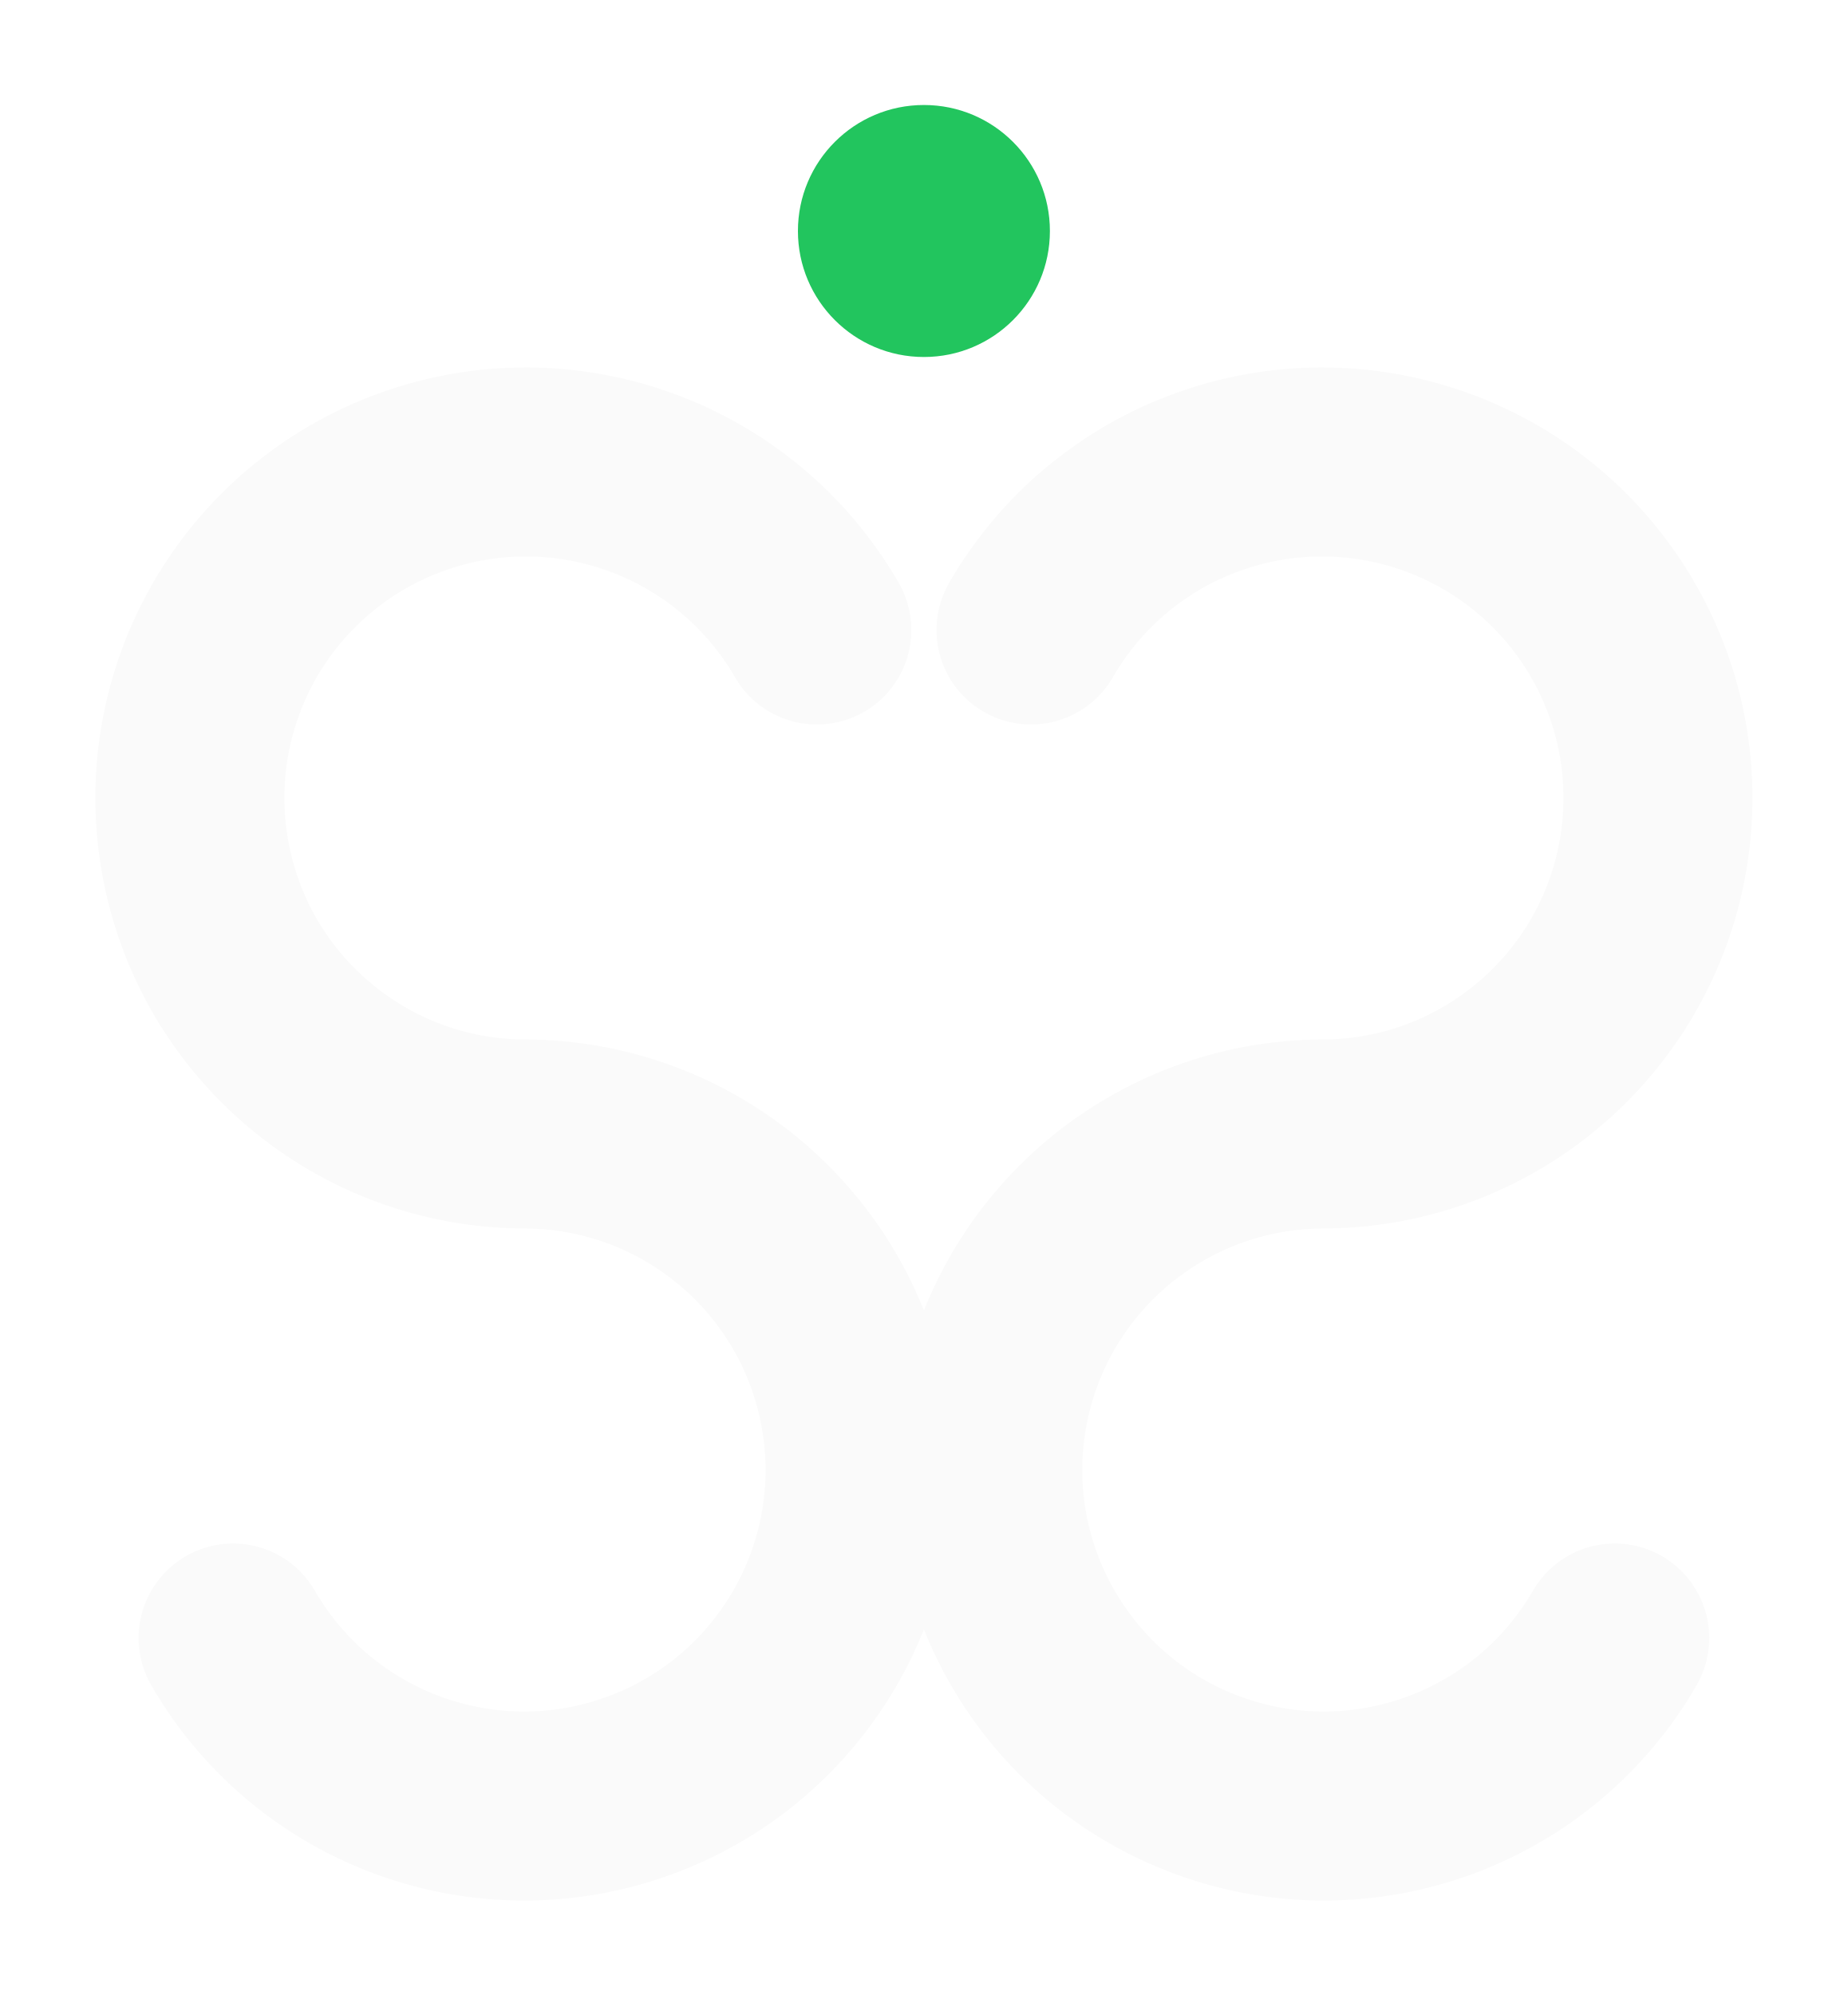
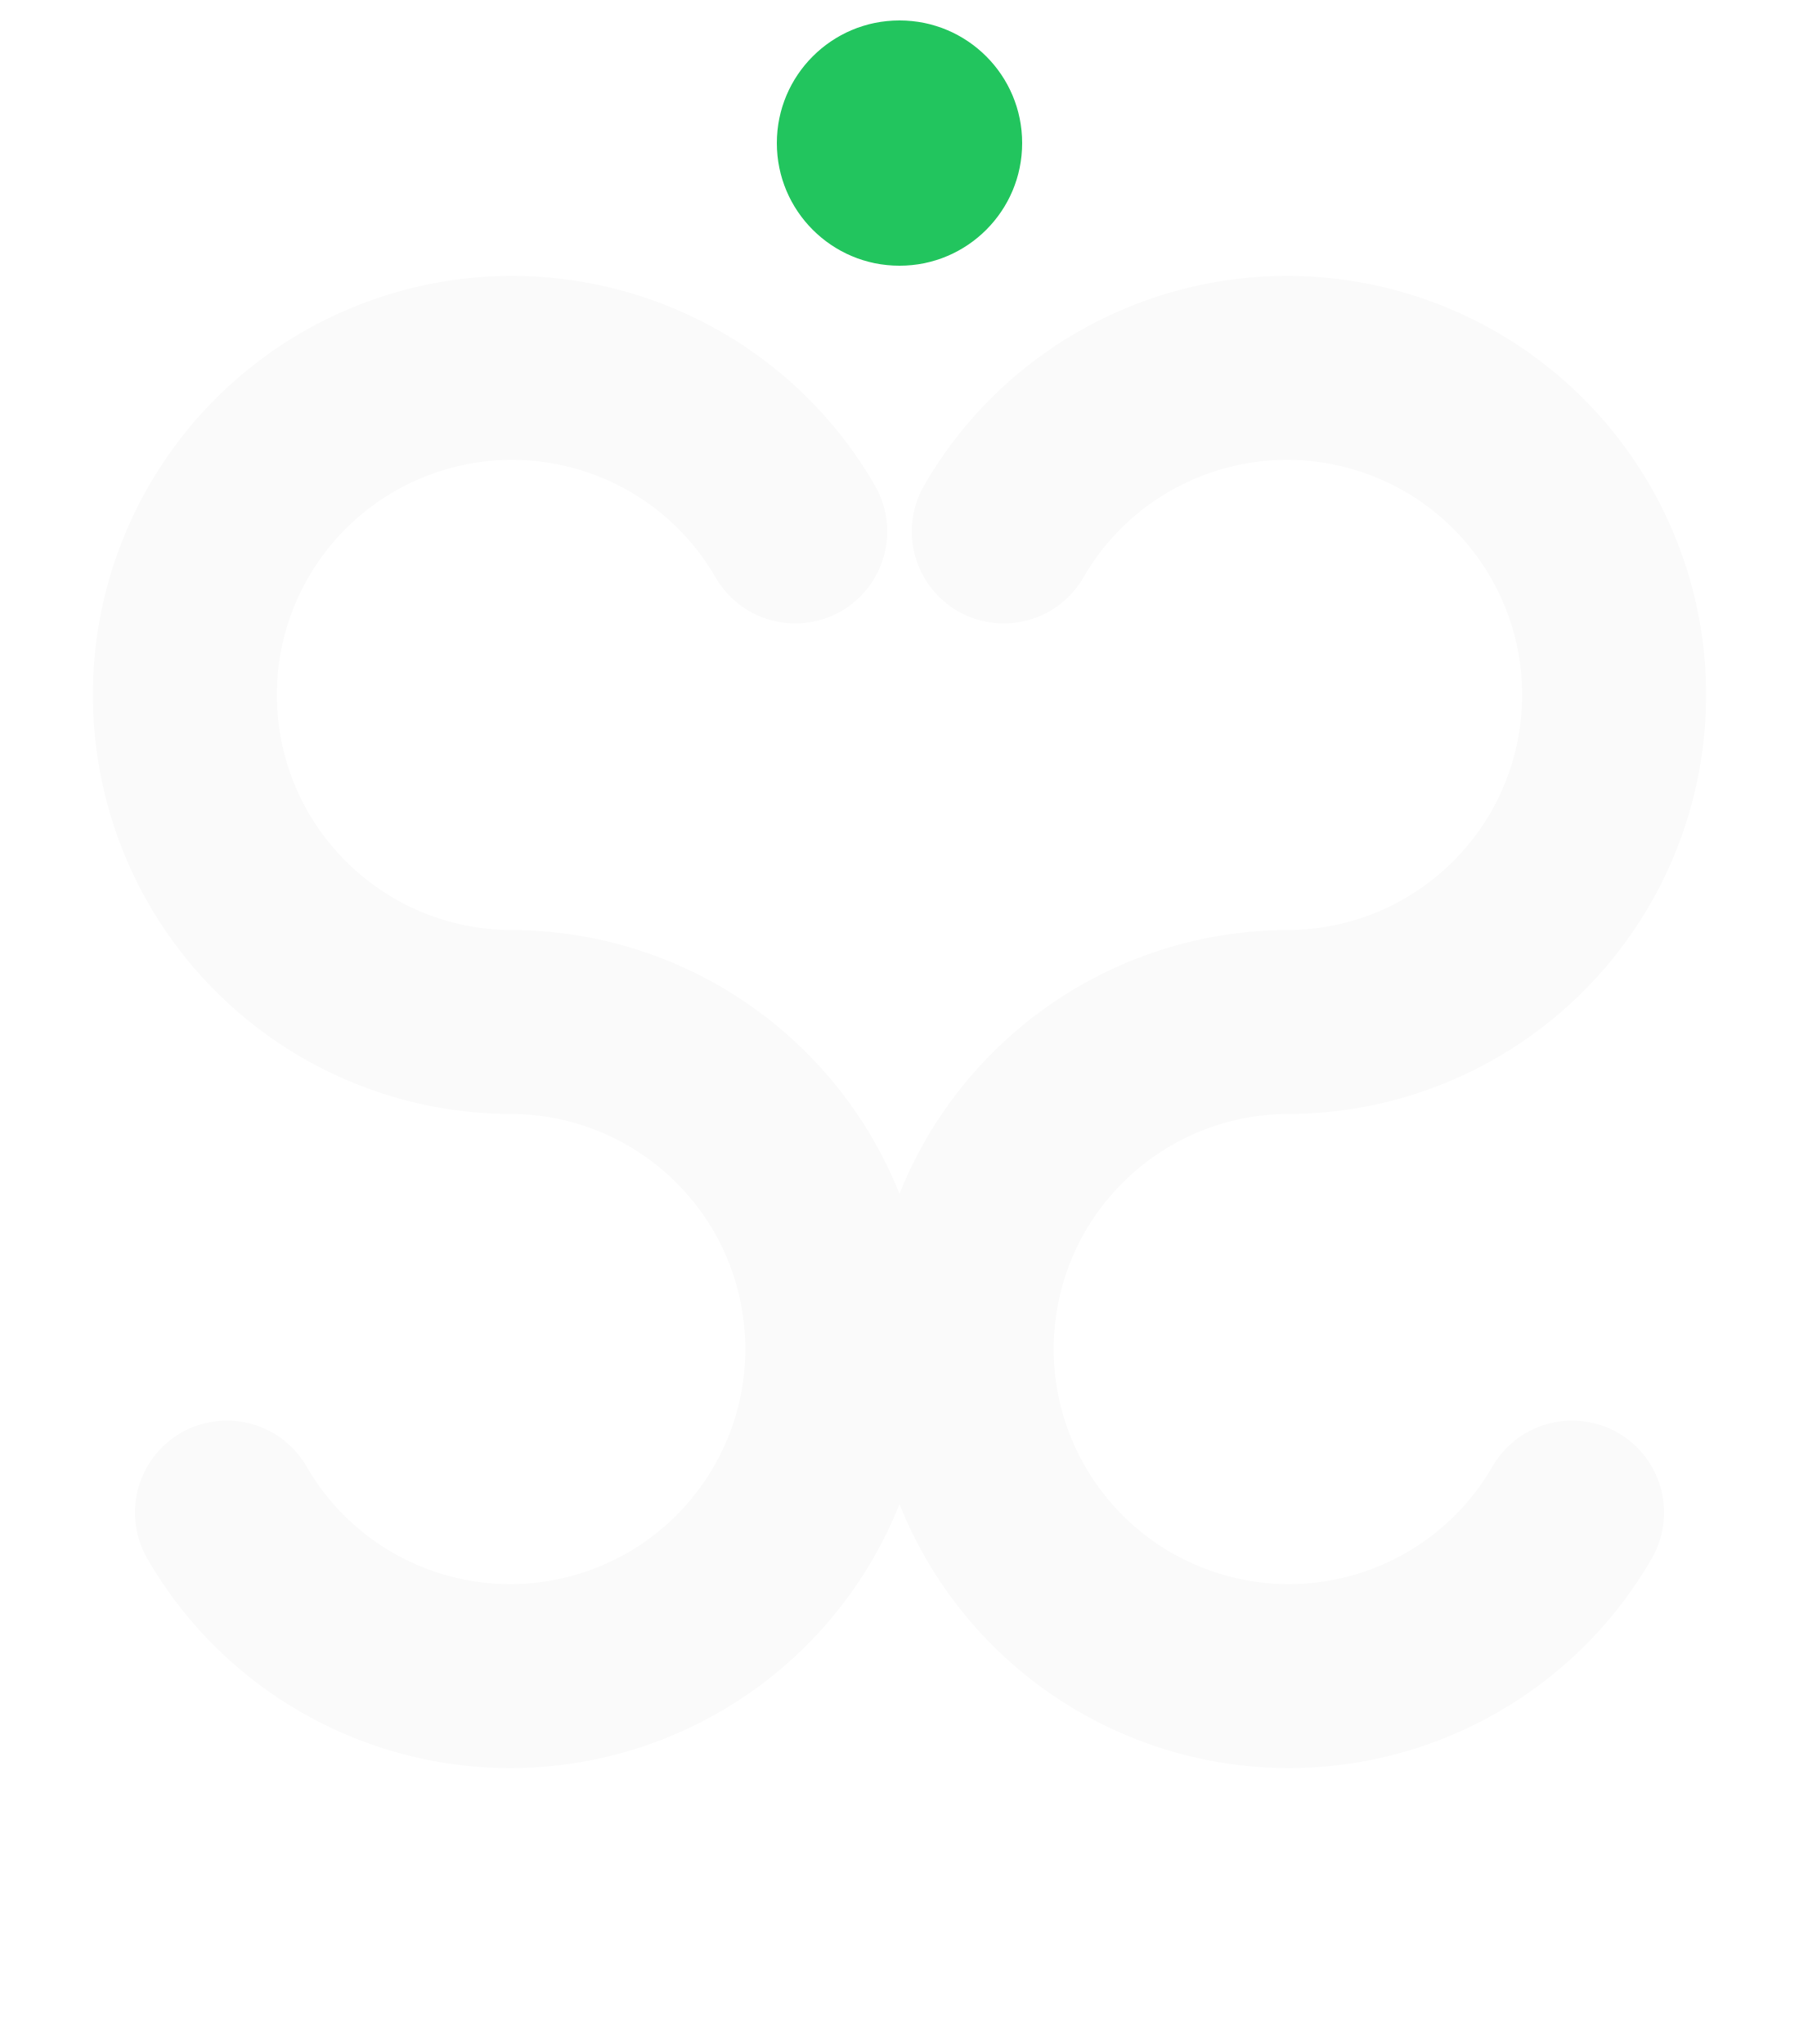
- <svg xmlns="http://www.w3.org/2000/svg" viewBox="-44 -54 88 95">
+ <svg xmlns="http://www.w3.org/2000/svg" viewBox="-44 -50 88 100">
  <defs>
    <path id="s" d="M13.9 -24 A16 16 0 1 0 0 0 A16 16 0 1 1 -13.9 24" />
  </defs>
  <g fill="none" stroke="#fafafa" stroke-width="9" stroke-linecap="round">
    <use href="#s" transform="translate(-19 0)" />
    <use href="#s" transform="translate(19 0) scale(-1 1)" />
  </g>
  <circle cx="0" cy="-43" r="6" fill="#22c55e" />
</svg>
